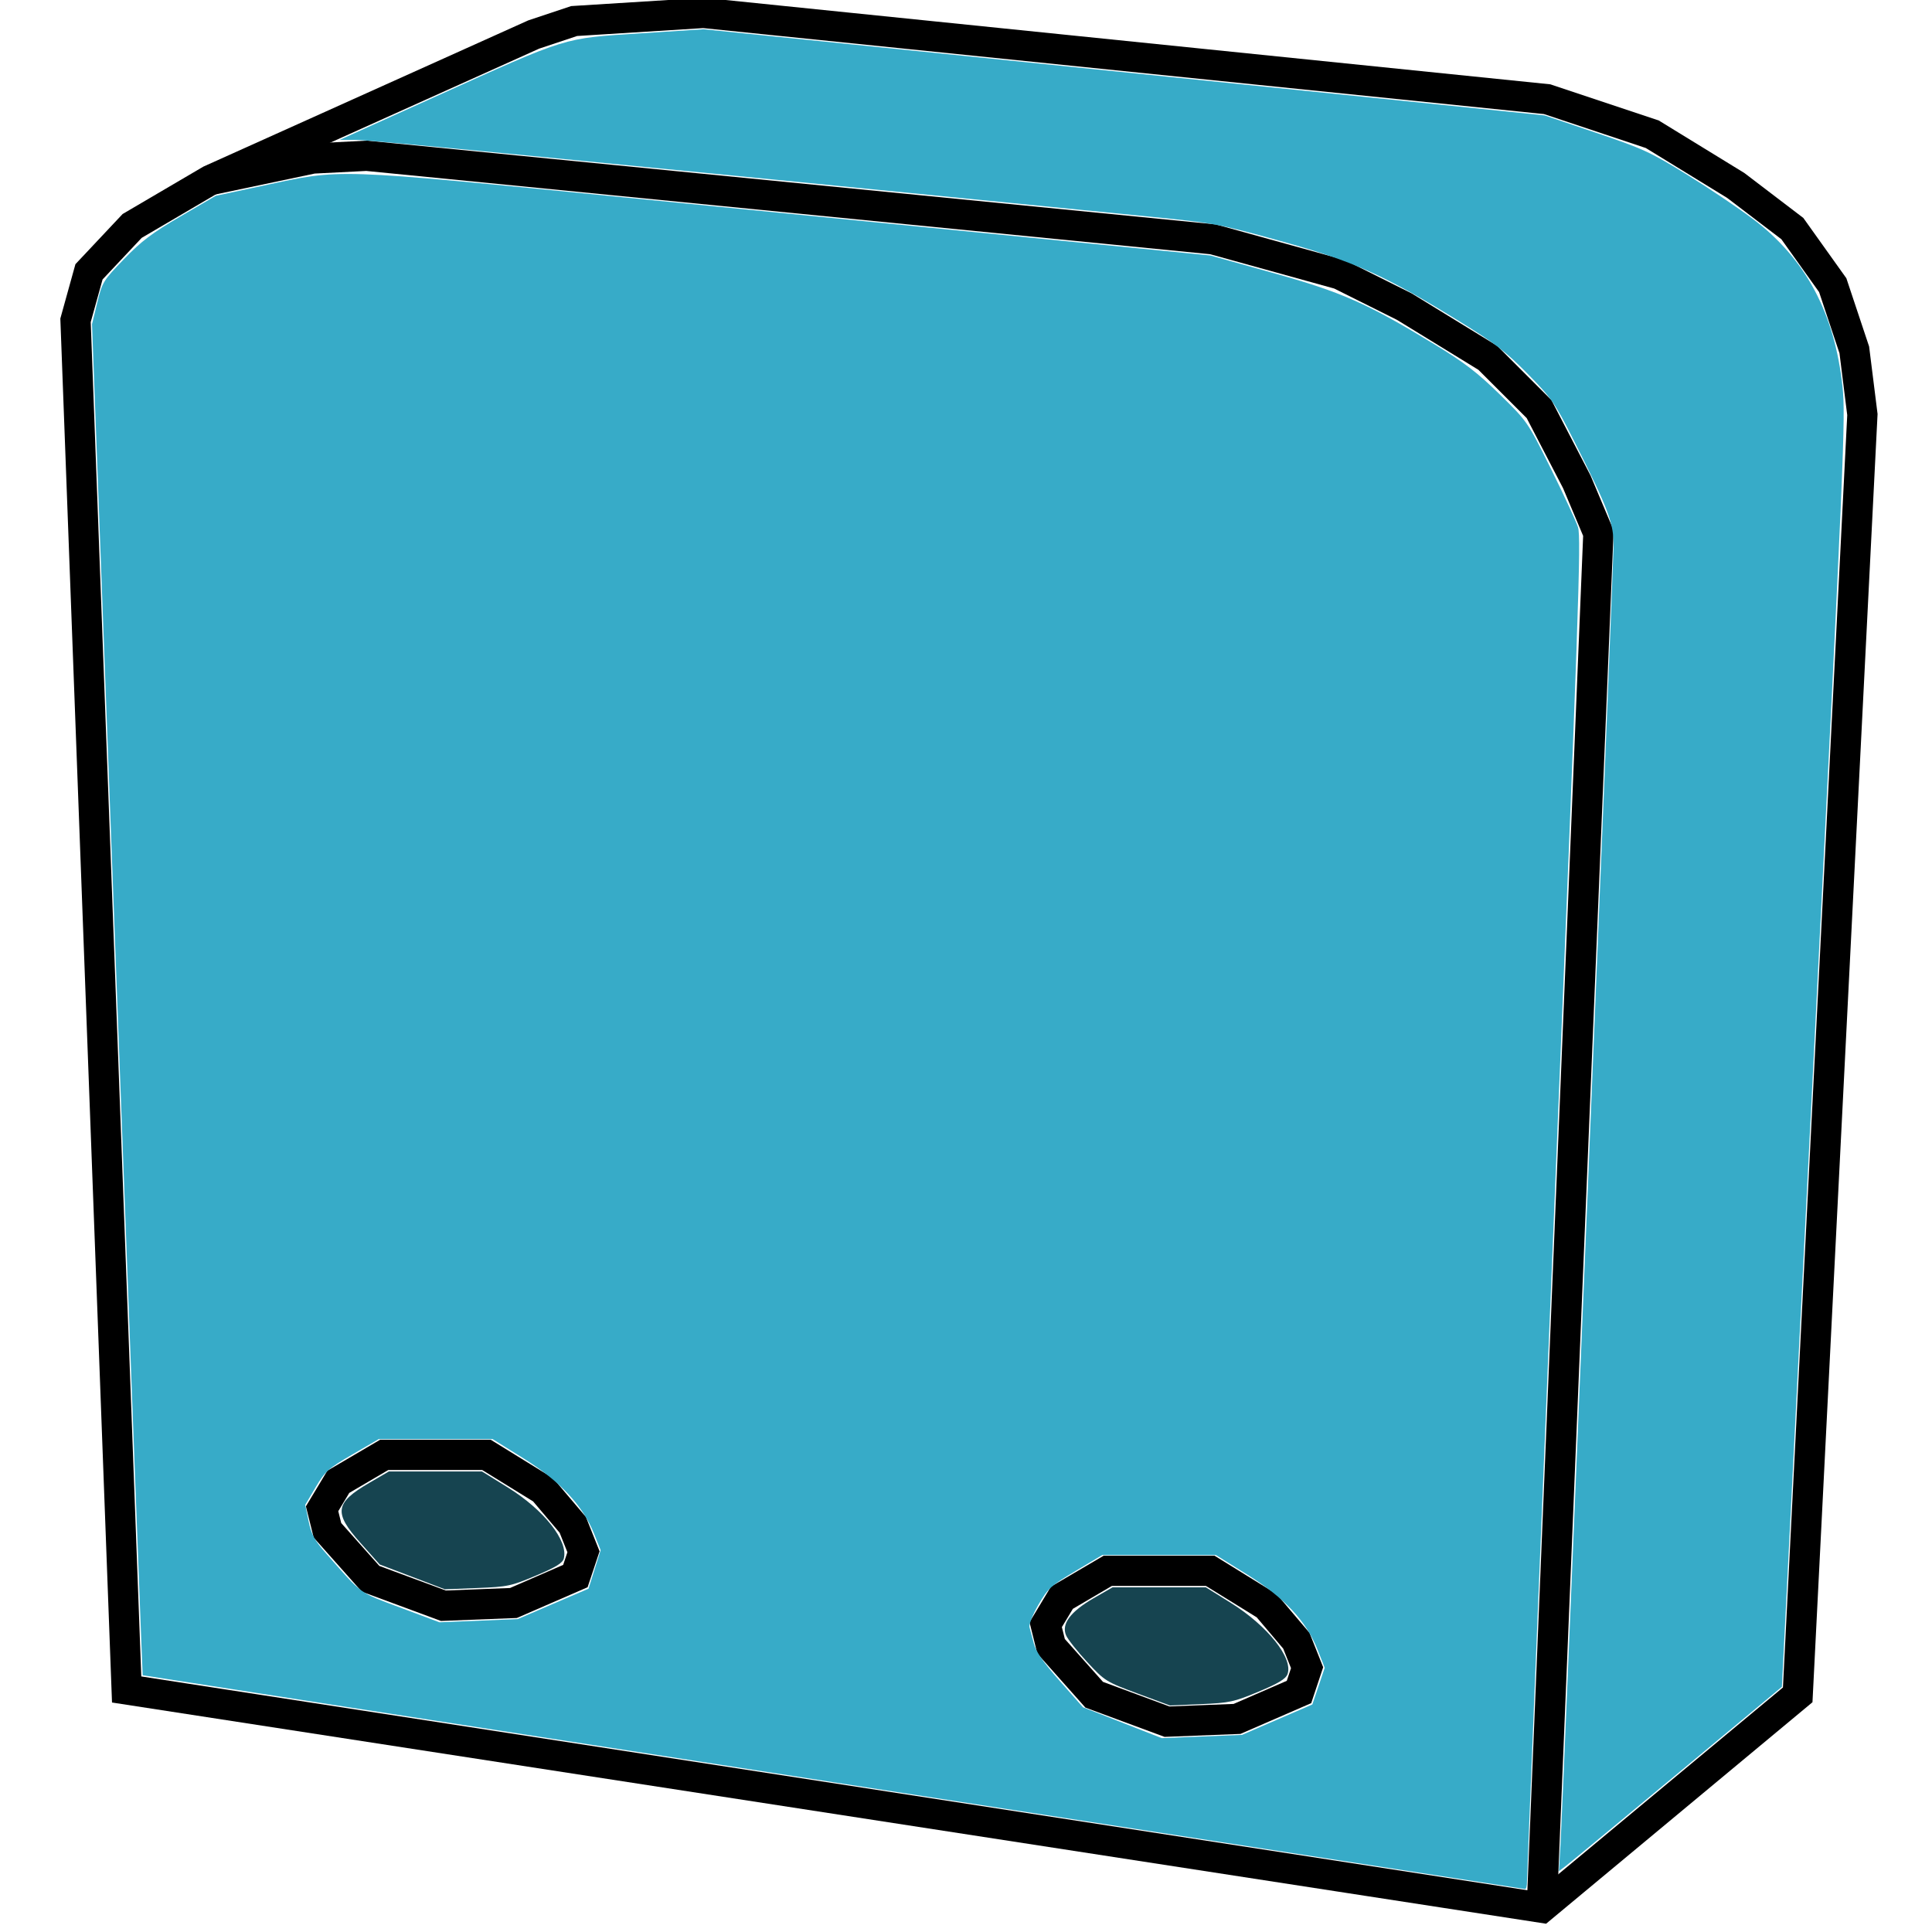
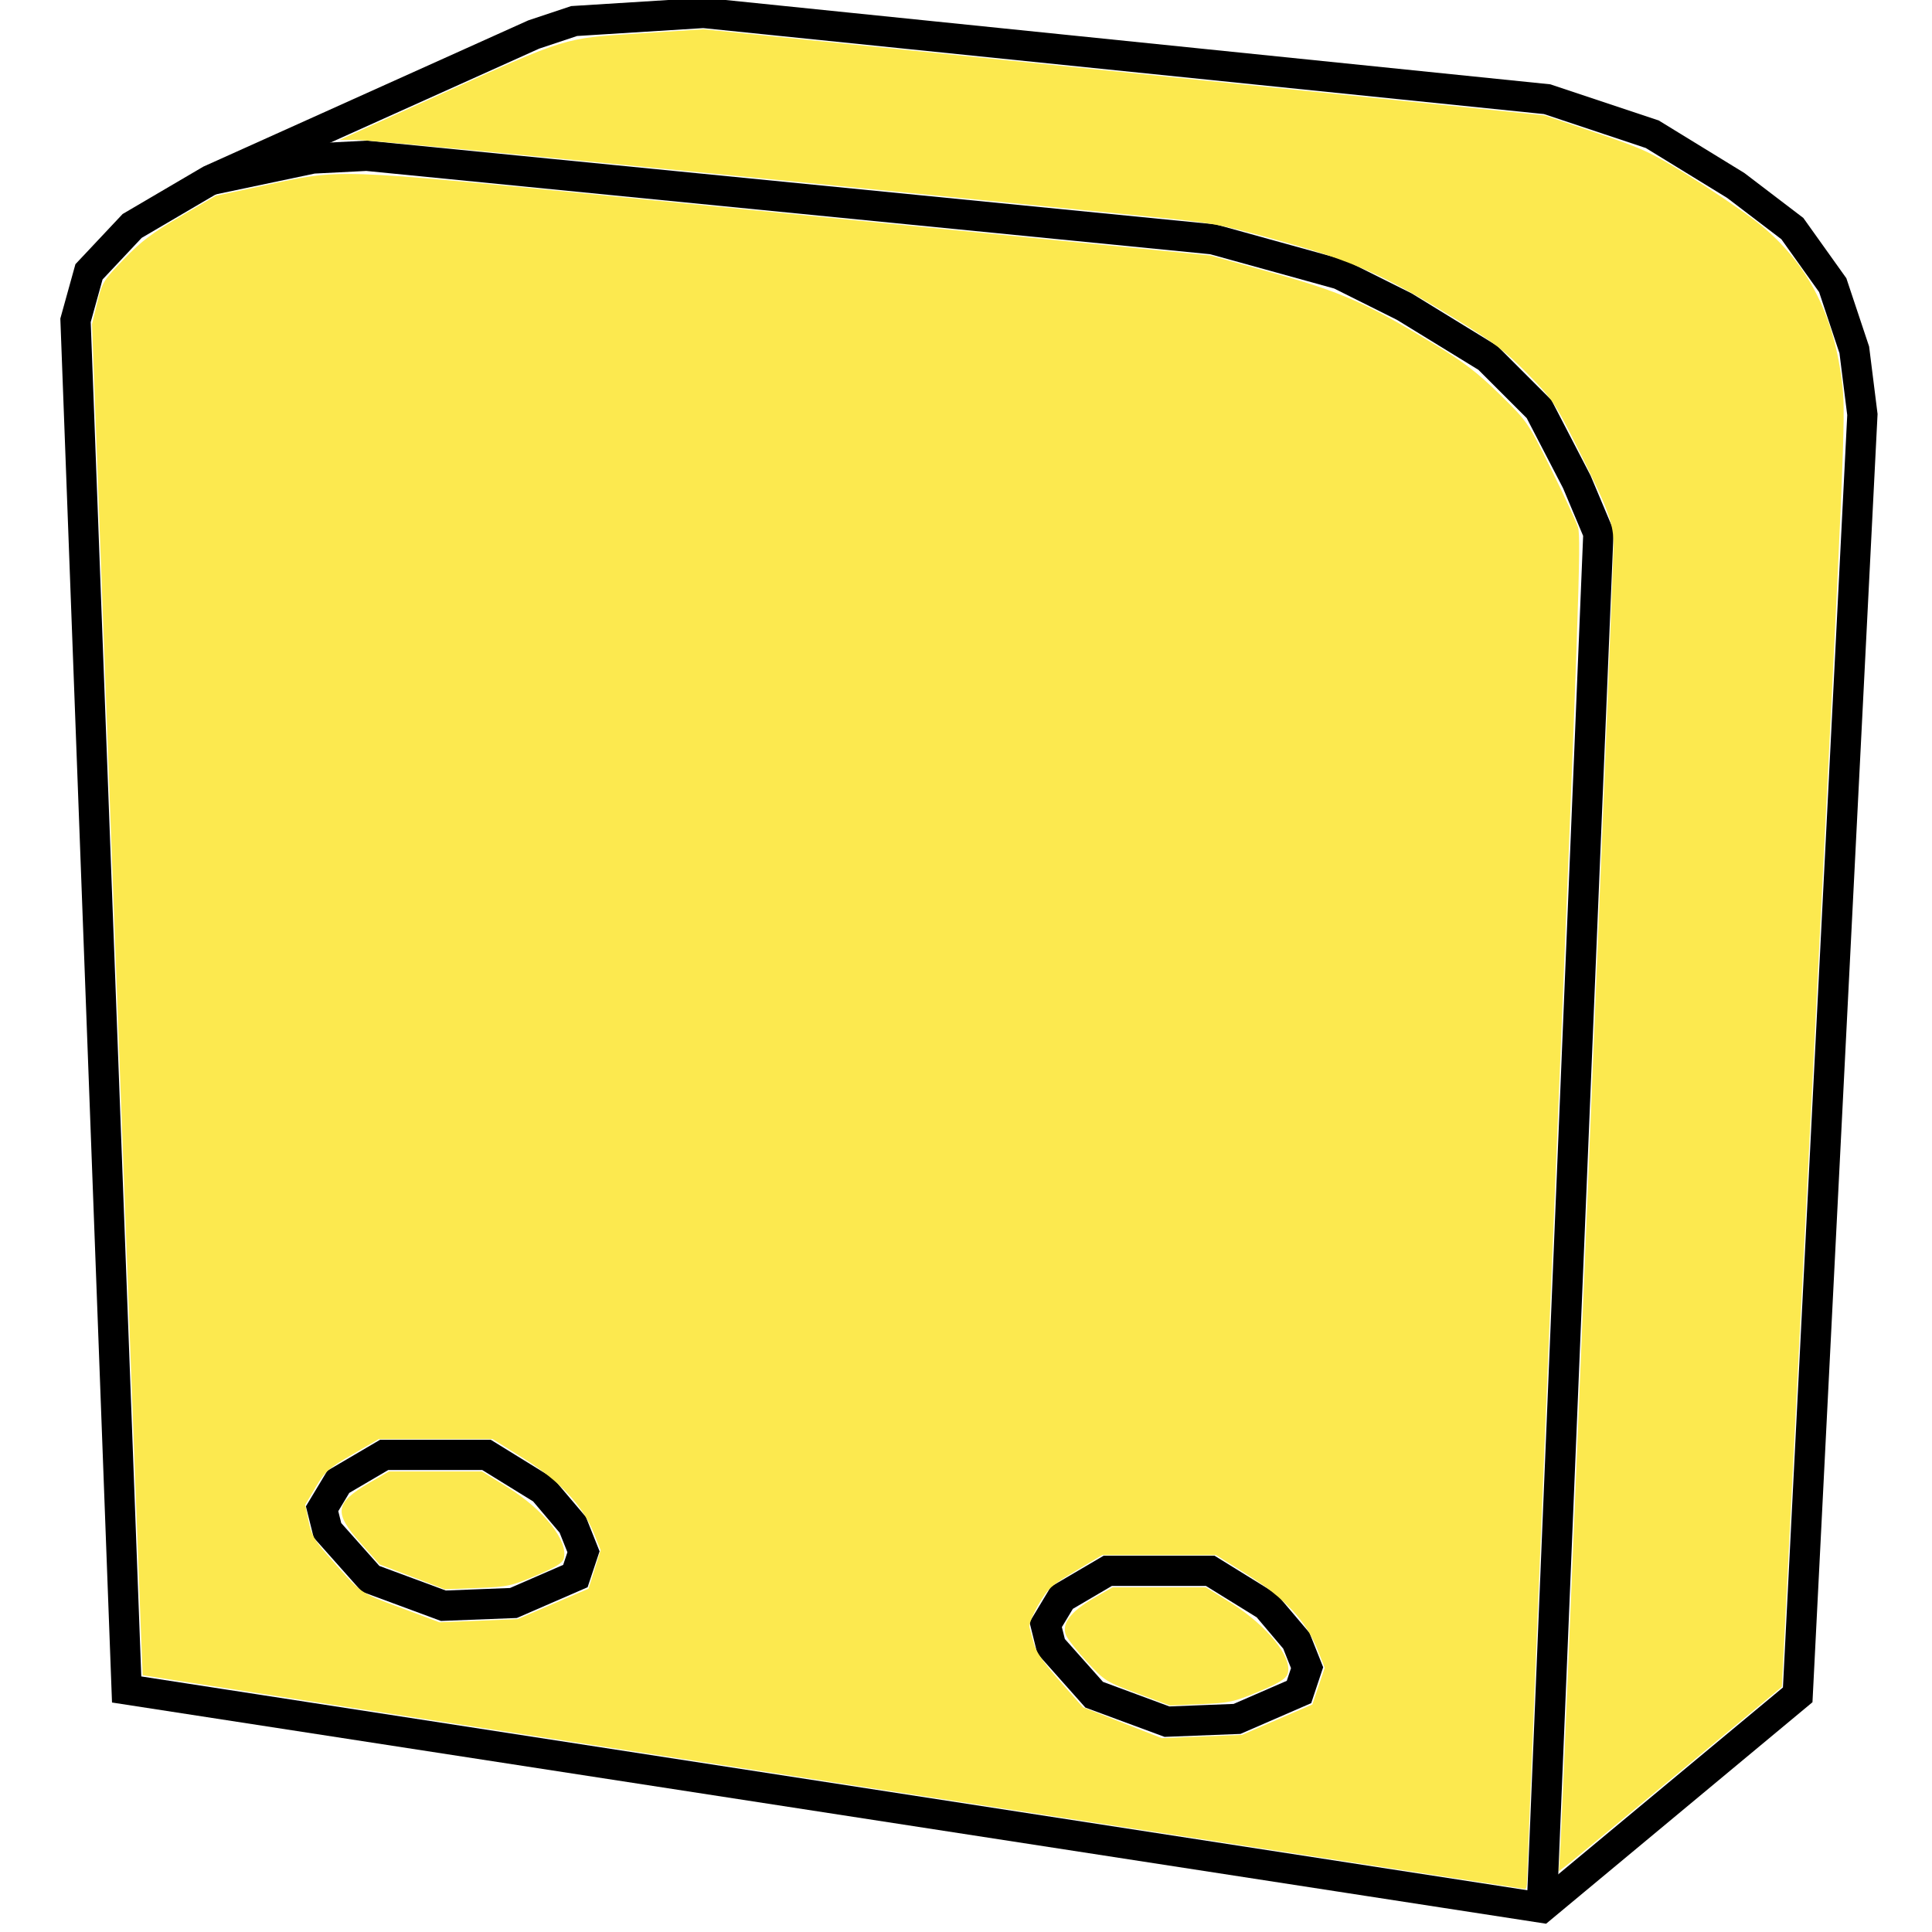
<svg xmlns="http://www.w3.org/2000/svg" width="16.933mm" height="16.933mm" viewBox="0 0 16.933 16.933" version="1.1" id="svg8">
  <defs id="defs2" />
  <g id="layer1" transform="translate(0,-280.0666)">
    <path style="fill:none;stroke:#000000;stroke-width:0.265px;stroke-linecap:butt;stroke-linejoin:miter;stroke-opacity:1" d="m 1.11,294.874 12.402,1.913 2.244,-1.866 0.567,-11.221 -0.071,-0.567 -0.189,-0.567 -0.354,-0.496 -0.496,-0.378 -0.732,-0.449 -0.921,-0.307 -7.394,-0.756 -1.134,0.071 -0.354,0.118 -2.835,1.276 -0.685,0.402 -0.378,0.402 -0.118,0.425 z" id="path1519" />
    <path style="fill:none;stroke:#000000;stroke-width:0.265px;stroke-linecap:butt;stroke-linejoin:miter;stroke-opacity:1" d="m 13.513,296.787 0.496,-12.048 -0.189,-0.449 -0.331,-0.638 -0.449,-0.449 -0.732,-0.449 -0.567,-0.283 -1.11,-0.307 -7.418,-0.732 -0.472,0.024 -0.898,0.189" id="path1521" />
    <path style="fill:none;stroke:#000000;stroke-width:0.265px;stroke-linecap:butt;stroke-linejoin:miter;stroke-opacity:1" d="M 10.607,293.834 H 9.709 l -0.402,0.236 -0.142,0.236 0.047,0.189 0.378,0.425 0.638,0.236 0.614,-0.024 0.543,-0.236 0.071,-0.213 -0.094,-0.236 -0.26,-0.307 z" id="path1523" />
    <path style="fill:none;stroke:#000000;stroke-width:0.265px;stroke-linecap:butt;stroke-linejoin:miter;stroke-opacity:1" d="M 4.264,292.818 H 3.367 l -0.402,0.236 -0.142,0.236 0.047,0.189 0.378,0.425 0.638,0.236 0.614,-0.024 0.543,-0.236 0.071,-0.213 -0.094,-0.236 -0.26,-0.307 z" id="path1523-0" />
-     <path style="fill:#37abc8;fill-opacity:1;stroke-width:0.089" d="M 27.594,59.035 C 15.023,57.093 4.732,55.499 4.726,55.494 4.72,55.488 4.34,45.416 3.882,33.111 L 3.048,10.738 3.22,10.031 C 3.386,9.348 3.416,9.298 4.103,8.587 4.679,7.99 5.036,7.72 5.981,7.168 L 7.148,6.486 8.73,6.148 C 11.347,5.587 10.949,5.574 20.764,6.548 c 4.739,0.47 11.027,1.094 13.973,1.385 l 5.357,0.53 2.054,0.573 c 2.3,0.642 3.119,1.003 5.357,2.363 1,0.608 1.434,0.94 2.173,1.664 0.922,0.903 0.923,0.905 1.697,2.466 0.426,0.859 0.83,1.731 0.898,1.938 0.109,0.332 0.017,2.964 -0.785,22.5 -0.5,12.168 -0.907,22.235 -0.906,22.37 0.001,0.135 -0.028,0.242 -0.064,0.238 -0.037,-0.004 -10.353,-1.597 -22.924,-3.539 z m 14.714,-2.07 1.164,-0.503 0.205,-0.608 0.205,-0.608 -0.235,-0.595 C 43.269,53.696 42.554,52.933 41.314,52.158 l -1.037,-0.647 h -1.882 -1.882 l -0.888,0.53 c -0.822,0.491 -0.913,0.574 -1.228,1.119 -0.187,0.324 -0.32,0.658 -0.295,0.742 0.024,0.084 0.089,0.326 0.143,0.536 0.072,0.278 0.309,0.621 0.864,1.25 l 0.765,0.867 1.306,0.511 1.306,0.511 1.329,-0.054 1.329,-0.054 z m -23.987,-3.835 1.174,-0.503 0.201,-0.639 0.201,-0.639 -0.22,-0.549 C 19.307,49.874 18.546,49.061 17.348,48.313 L 16.319,47.671 H 14.433 12.546 l -0.874,0.509 c -0.805,0.469 -0.902,0.555 -1.218,1.089 l -0.343,0.58 0.111,0.539 c 0.092,0.446 0.193,0.632 0.584,1.076 1.219,1.385 1.055,1.266 2.458,1.791 l 1.295,0.485 1.295,-0.053 1.295,-0.053 z" id="path1542" transform="matrix(0.2645833,0,0,0.2645833,0,280.0666)" />
-     <path style="fill:#37abc8;fill-opacity:1;stroke-width:0.089" d="m 51.697,61.011 c 0.072,-1.24 1.738,-41.996 1.753,-42.893 0.013,-0.775 -0.155,-1.225 -1.316,-3.527 -0.632,-1.254 -0.73,-1.395 -1.536,-2.214 C 49.871,11.638 49.515,11.366 48.309,10.623 45.835,9.1 44.837,8.653 42.404,7.98 40.357,7.413 40.22,7.388 38.05,7.173 18.479,5.238 12.254,4.636 11.8,4.634 l -0.545,-0.001 3.17,-1.431 C 18.855,1.202 18.627,1.272 21.195,1.106 l 2.113,-0.137 8.304,0.849 c 4.567,0.467 10.835,1.109 13.929,1.427 l 5.625,0.578 1.696,0.573 c 1.552,0.524 1.809,0.642 3.021,1.39 0.728,0.45 1.721,1.118 2.206,1.485 1.728,1.308 2.686,3.112 2.945,5.541 0.107,1.002 0.053,2.263 -0.947,22.064 l -1.061,21.001 -3.468,2.883 c -1.907,1.586 -3.569,2.959 -3.693,3.053 l -0.225,0.17 z" id="path1544" transform="matrix(0.2645833,0,0,0.2645833,0,280.0666)" />
-     <path style="fill:#164450;fill-opacity:1;stroke-width:0.089" d="m 13.658,52.235 -1.08,-0.411 -0.637,-0.714 c -0.896,-1.005 -0.85,-1.323 0.289,-1.987 l 0.65,-0.379 h 1.544 1.544 l 0.858,0.532 c 1.196,0.743 2.002,1.765 1.851,2.349 -0.039,0.152 -0.261,0.288 -0.924,0.568 -0.821,0.347 -0.936,0.371 -1.944,0.411 l -1.071,0.043 z" id="path1546" transform="matrix(0.2645833,0,0,0.2645833,0,280.0666)" />
-     <path style="fill:#164450;fill-opacity:1;stroke-width:0.089" d="m 37.684,56.099 c -1.046,-0.389 -1.085,-0.413 -1.669,-1.042 -0.329,-0.354 -0.644,-0.753 -0.701,-0.886 -0.161,-0.374 0.144,-0.784 0.909,-1.226 l 0.629,-0.363 h 1.547 1.547 l 0.82,0.511 c 1.228,0.766 2.082,1.841 1.882,2.368 -0.059,0.156 -0.306,0.304 -0.959,0.577 -0.813,0.339 -0.958,0.371 -1.906,0.413 l -1.027,0.045 z" id="path1548" transform="matrix(0.2645833,0,0,0.2645833,0,280.0666)" />
+     <path style="fill:#fce94f;fill-opacity:1;stroke-width:0.089" d="M 27.594,59.035 C 15.023,57.093 4.732,55.499 4.726,55.494 4.72,55.488 4.34,45.416 3.882,33.111 L 3.048,10.738 3.22,10.031 C 3.386,9.348 3.416,9.298 4.103,8.587 4.679,7.99 5.036,7.72 5.981,7.168 L 7.148,6.486 8.73,6.148 C 11.347,5.587 10.949,5.574 20.764,6.548 c 4.739,0.47 11.027,1.094 13.973,1.385 l 5.357,0.53 2.054,0.573 c 2.3,0.642 3.119,1.003 5.357,2.363 1,0.608 1.434,0.94 2.173,1.664 0.922,0.903 0.923,0.905 1.697,2.466 0.426,0.859 0.83,1.731 0.898,1.938 0.109,0.332 0.017,2.964 -0.785,22.5 -0.5,12.168 -0.907,22.235 -0.906,22.37 0.001,0.135 -0.028,0.242 -0.064,0.238 -0.037,-0.004 -10.353,-1.597 -22.924,-3.539 z m 14.714,-2.07 1.164,-0.503 0.205,-0.608 0.205,-0.608 -0.235,-0.595 C 43.269,53.696 42.554,52.933 41.314,52.158 l -1.037,-0.647 h -1.882 -1.882 l -0.888,0.53 c -0.822,0.491 -0.913,0.574 -1.228,1.119 -0.187,0.324 -0.32,0.658 -0.295,0.742 0.024,0.084 0.089,0.326 0.143,0.536 0.072,0.278 0.309,0.621 0.864,1.25 l 0.765,0.867 1.306,0.511 1.306,0.511 1.329,-0.054 1.329,-0.054 z m -23.987,-3.835 1.174,-0.503 0.201,-0.639 0.201,-0.639 -0.22,-0.549 C 19.307,49.874 18.546,49.061 17.348,48.313 L 16.319,47.671 H 14.433 12.546 l -0.874,0.509 c -0.805,0.469 -0.902,0.555 -1.218,1.089 l -0.343,0.58 0.111,0.539 c 0.092,0.446 0.193,0.632 0.584,1.076 1.219,1.385 1.055,1.266 2.458,1.791 l 1.295,0.485 1.295,-0.053 1.295,-0.053 z" id="path1542" transform="matrix(0.2645833,0,0,0.2645833,0,280.0666)" />
+     <path style="fill:#fce94f;fill-opacity:1;stroke-width:0.089" d="m 51.697,61.011 c 0.072,-1.24 1.738,-41.996 1.753,-42.893 0.013,-0.775 -0.155,-1.225 -1.316,-3.527 -0.632,-1.254 -0.73,-1.395 -1.536,-2.214 C 49.871,11.638 49.515,11.366 48.309,10.623 45.835,9.1 44.837,8.653 42.404,7.98 40.357,7.413 40.22,7.388 38.05,7.173 18.479,5.238 12.254,4.636 11.8,4.634 l -0.545,-0.001 3.17,-1.431 C 18.855,1.202 18.627,1.272 21.195,1.106 l 2.113,-0.137 8.304,0.849 c 4.567,0.467 10.835,1.109 13.929,1.427 l 5.625,0.578 1.696,0.573 c 1.552,0.524 1.809,0.642 3.021,1.39 0.728,0.45 1.721,1.118 2.206,1.485 1.728,1.308 2.686,3.112 2.945,5.541 0.107,1.002 0.053,2.263 -0.947,22.064 l -1.061,21.001 -3.468,2.883 c -1.907,1.586 -3.569,2.959 -3.693,3.053 l -0.225,0.17 z" id="path1544" transform="matrix(0.2645833,0,0,0.2645833,0,280.0666)" />
+     <path style="fill:#fce94f;fill-opacity:1;stroke-width:0.089" d="m 13.658,52.235 -1.08,-0.411 -0.637,-0.714 c -0.896,-1.005 -0.85,-1.323 0.289,-1.987 l 0.65,-0.379 h 1.544 1.544 l 0.858,0.532 c 1.196,0.743 2.002,1.765 1.851,2.349 -0.039,0.152 -0.261,0.288 -0.924,0.568 -0.821,0.347 -0.936,0.371 -1.944,0.411 l -1.071,0.043 z" id="path1546" transform="matrix(0.2645833,0,0,0.2645833,0,280.0666)" />
+     <path style="fill:#fce94f;fill-opacity:1;stroke-width:0.089" d="m 37.684,56.099 c -1.046,-0.389 -1.085,-0.413 -1.669,-1.042 -0.329,-0.354 -0.644,-0.753 -0.701,-0.886 -0.161,-0.374 0.144,-0.784 0.909,-1.226 l 0.629,-0.363 h 1.547 1.547 l 0.82,0.511 c 1.228,0.766 2.082,1.841 1.882,2.368 -0.059,0.156 -0.306,0.304 -0.959,0.577 -0.813,0.339 -0.958,0.371 -1.906,0.413 l -1.027,0.045 z" id="path1548" transform="matrix(0.2645833,0,0,0.2645833,0,280.0666)" />
  </g>
</svg>
